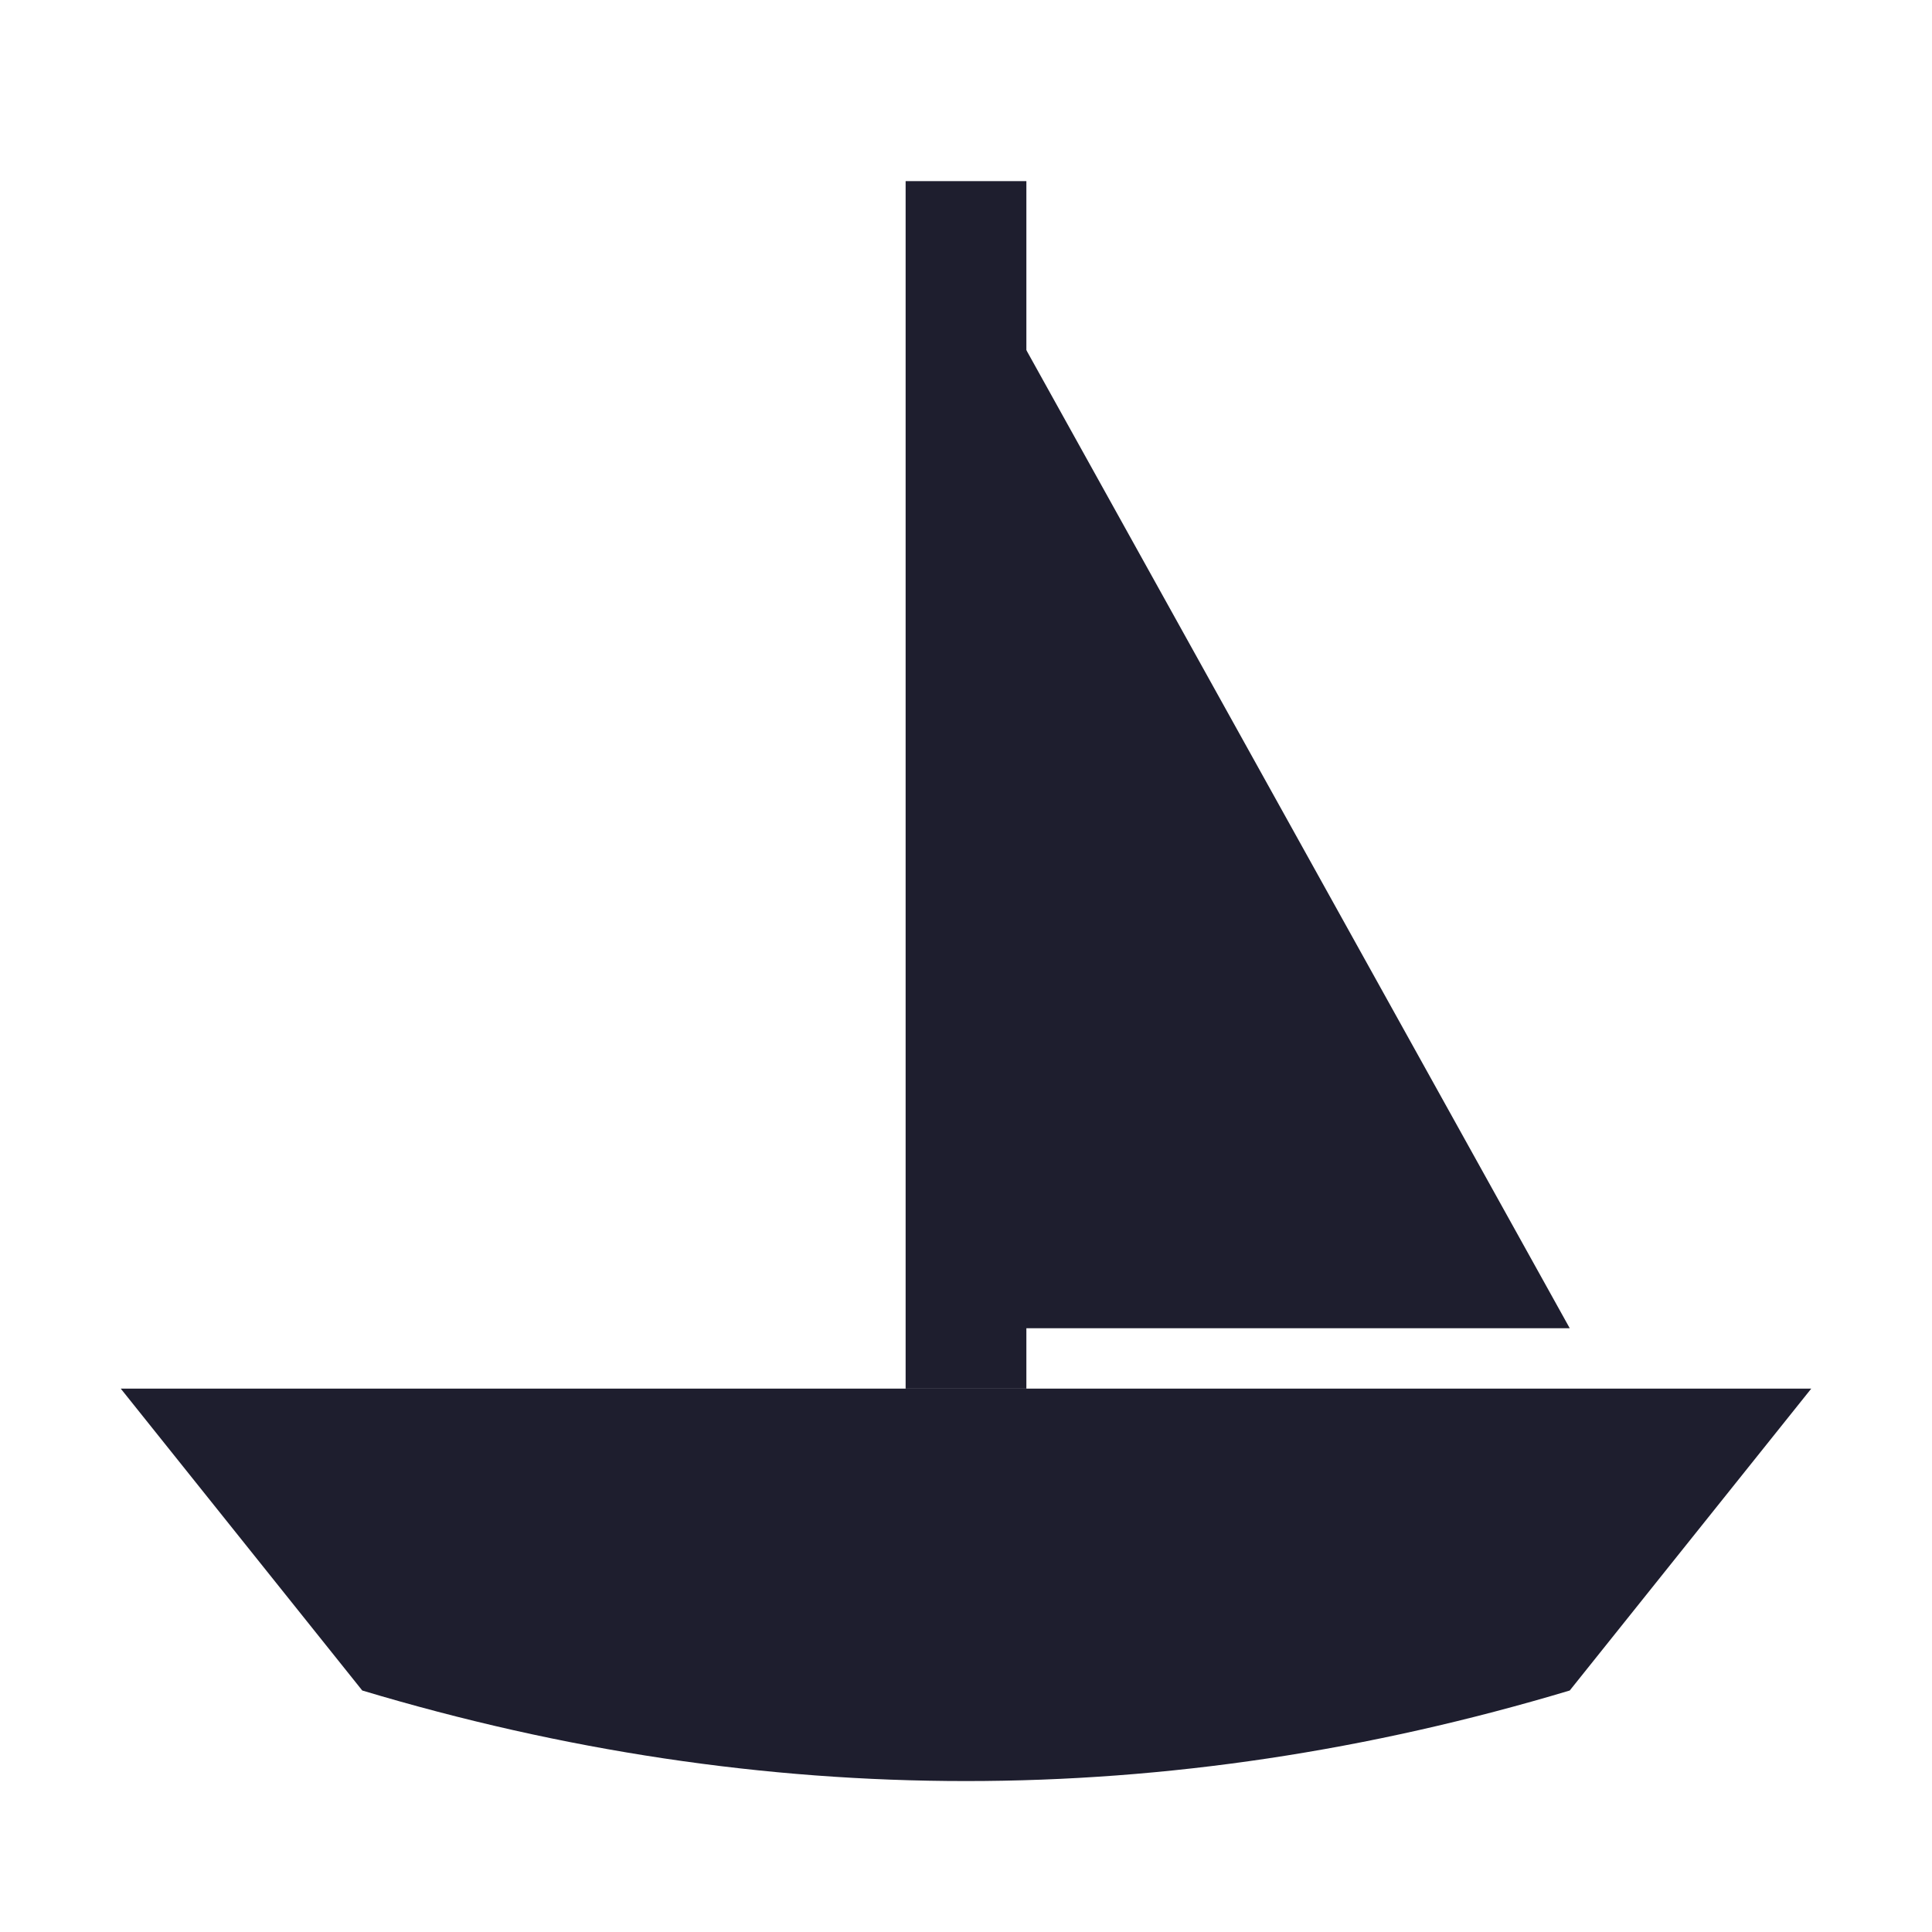
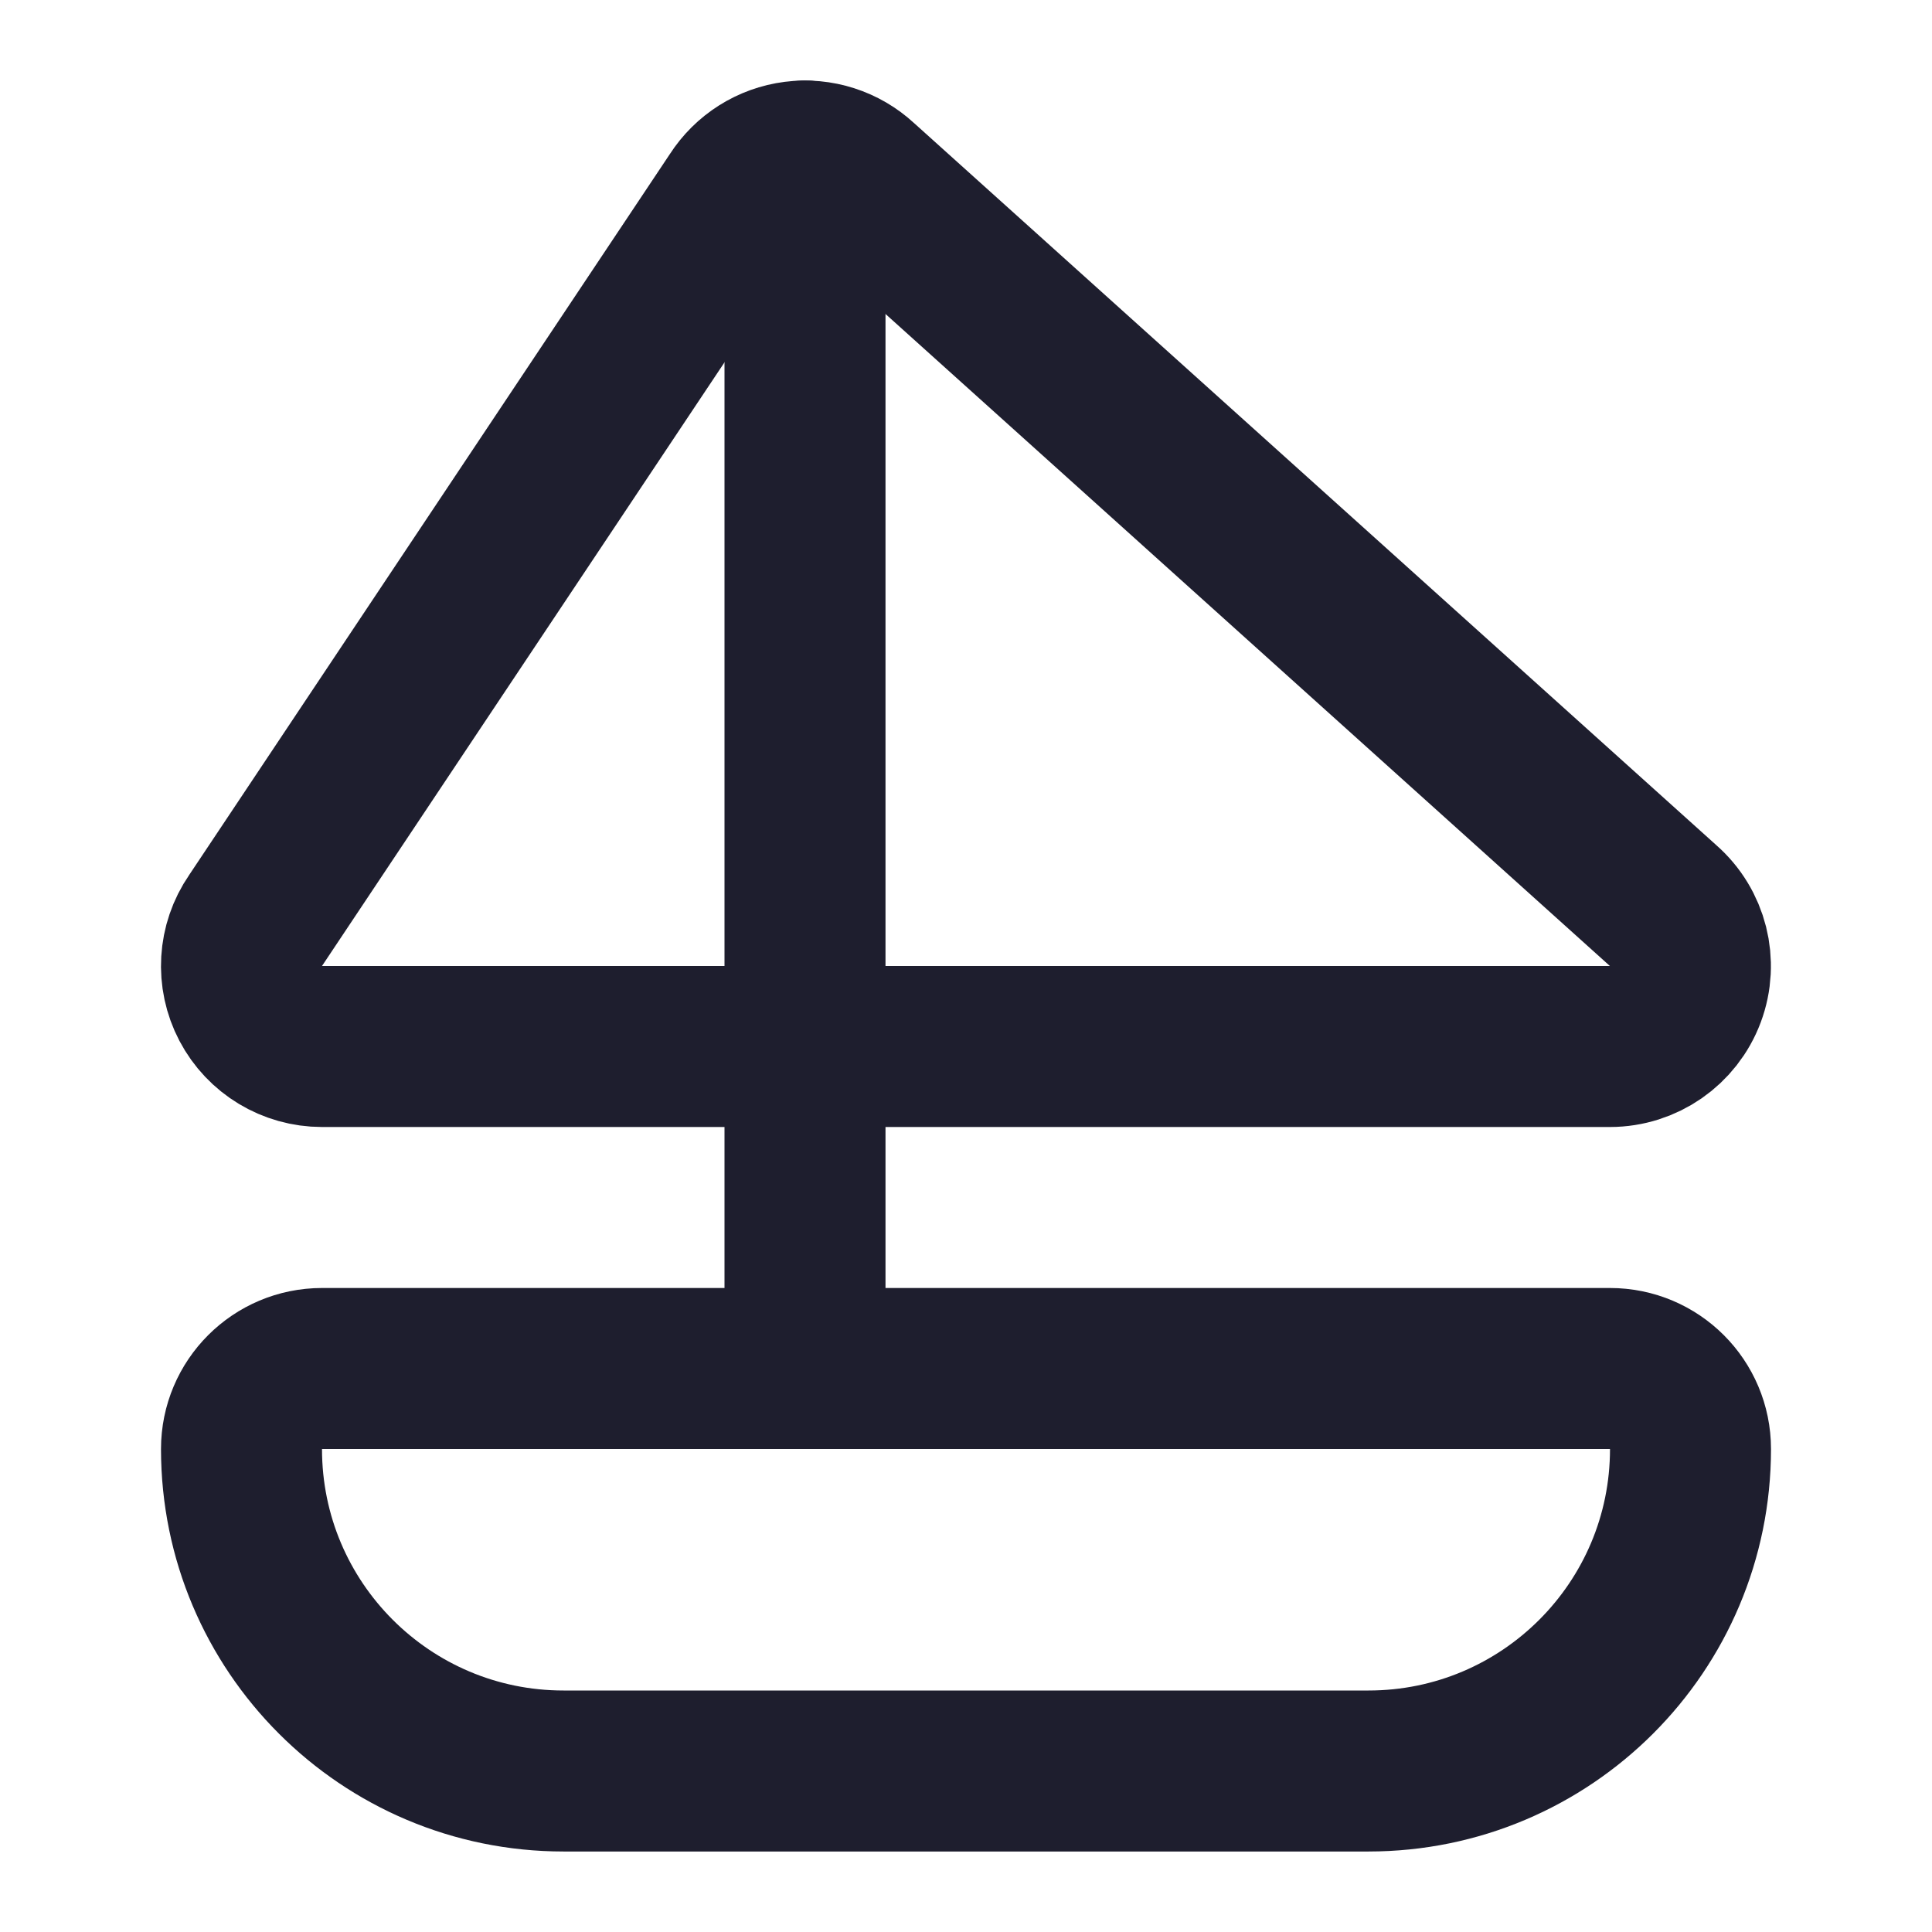
- <svg xmlns="http://www.w3.org/2000/svg" viewBox="0 0 32 32">
-   <path d="M16 4 L16 22 L26 22 Z" fill="#1e1e2e" />
-   <rect x="15" y="3" width="2" height="20" fill="#1e1e2e" />
-   <path d="M2 23 L30 23 L26 28 Q16 31 6 28 Z" fill="#1e1e2e" />
+ <svg xmlns="http://www.w3.org/2000/svg" width="24" height="24" viewBox="0 0 24 24" fill="none" stroke="#1e1e2e" stroke-width="2" stroke-linecap="round" stroke-linejoin="round">
+   <path d="M10 2v15" />
+   <path d="M7 22a4 4 0 0 1-4-4 1 1 0 0 1 1-1h16a1 1 0 0 1 1 1 4 4 0 0 1-4 4z" />
+   <path d="M9.159 2.46a1 1 0 0 1 1.521-.193l9.977 8.98A1 1 0 0 1 20 13H4a1 1 0 0 1-.824-1.567z" />
</svg>
